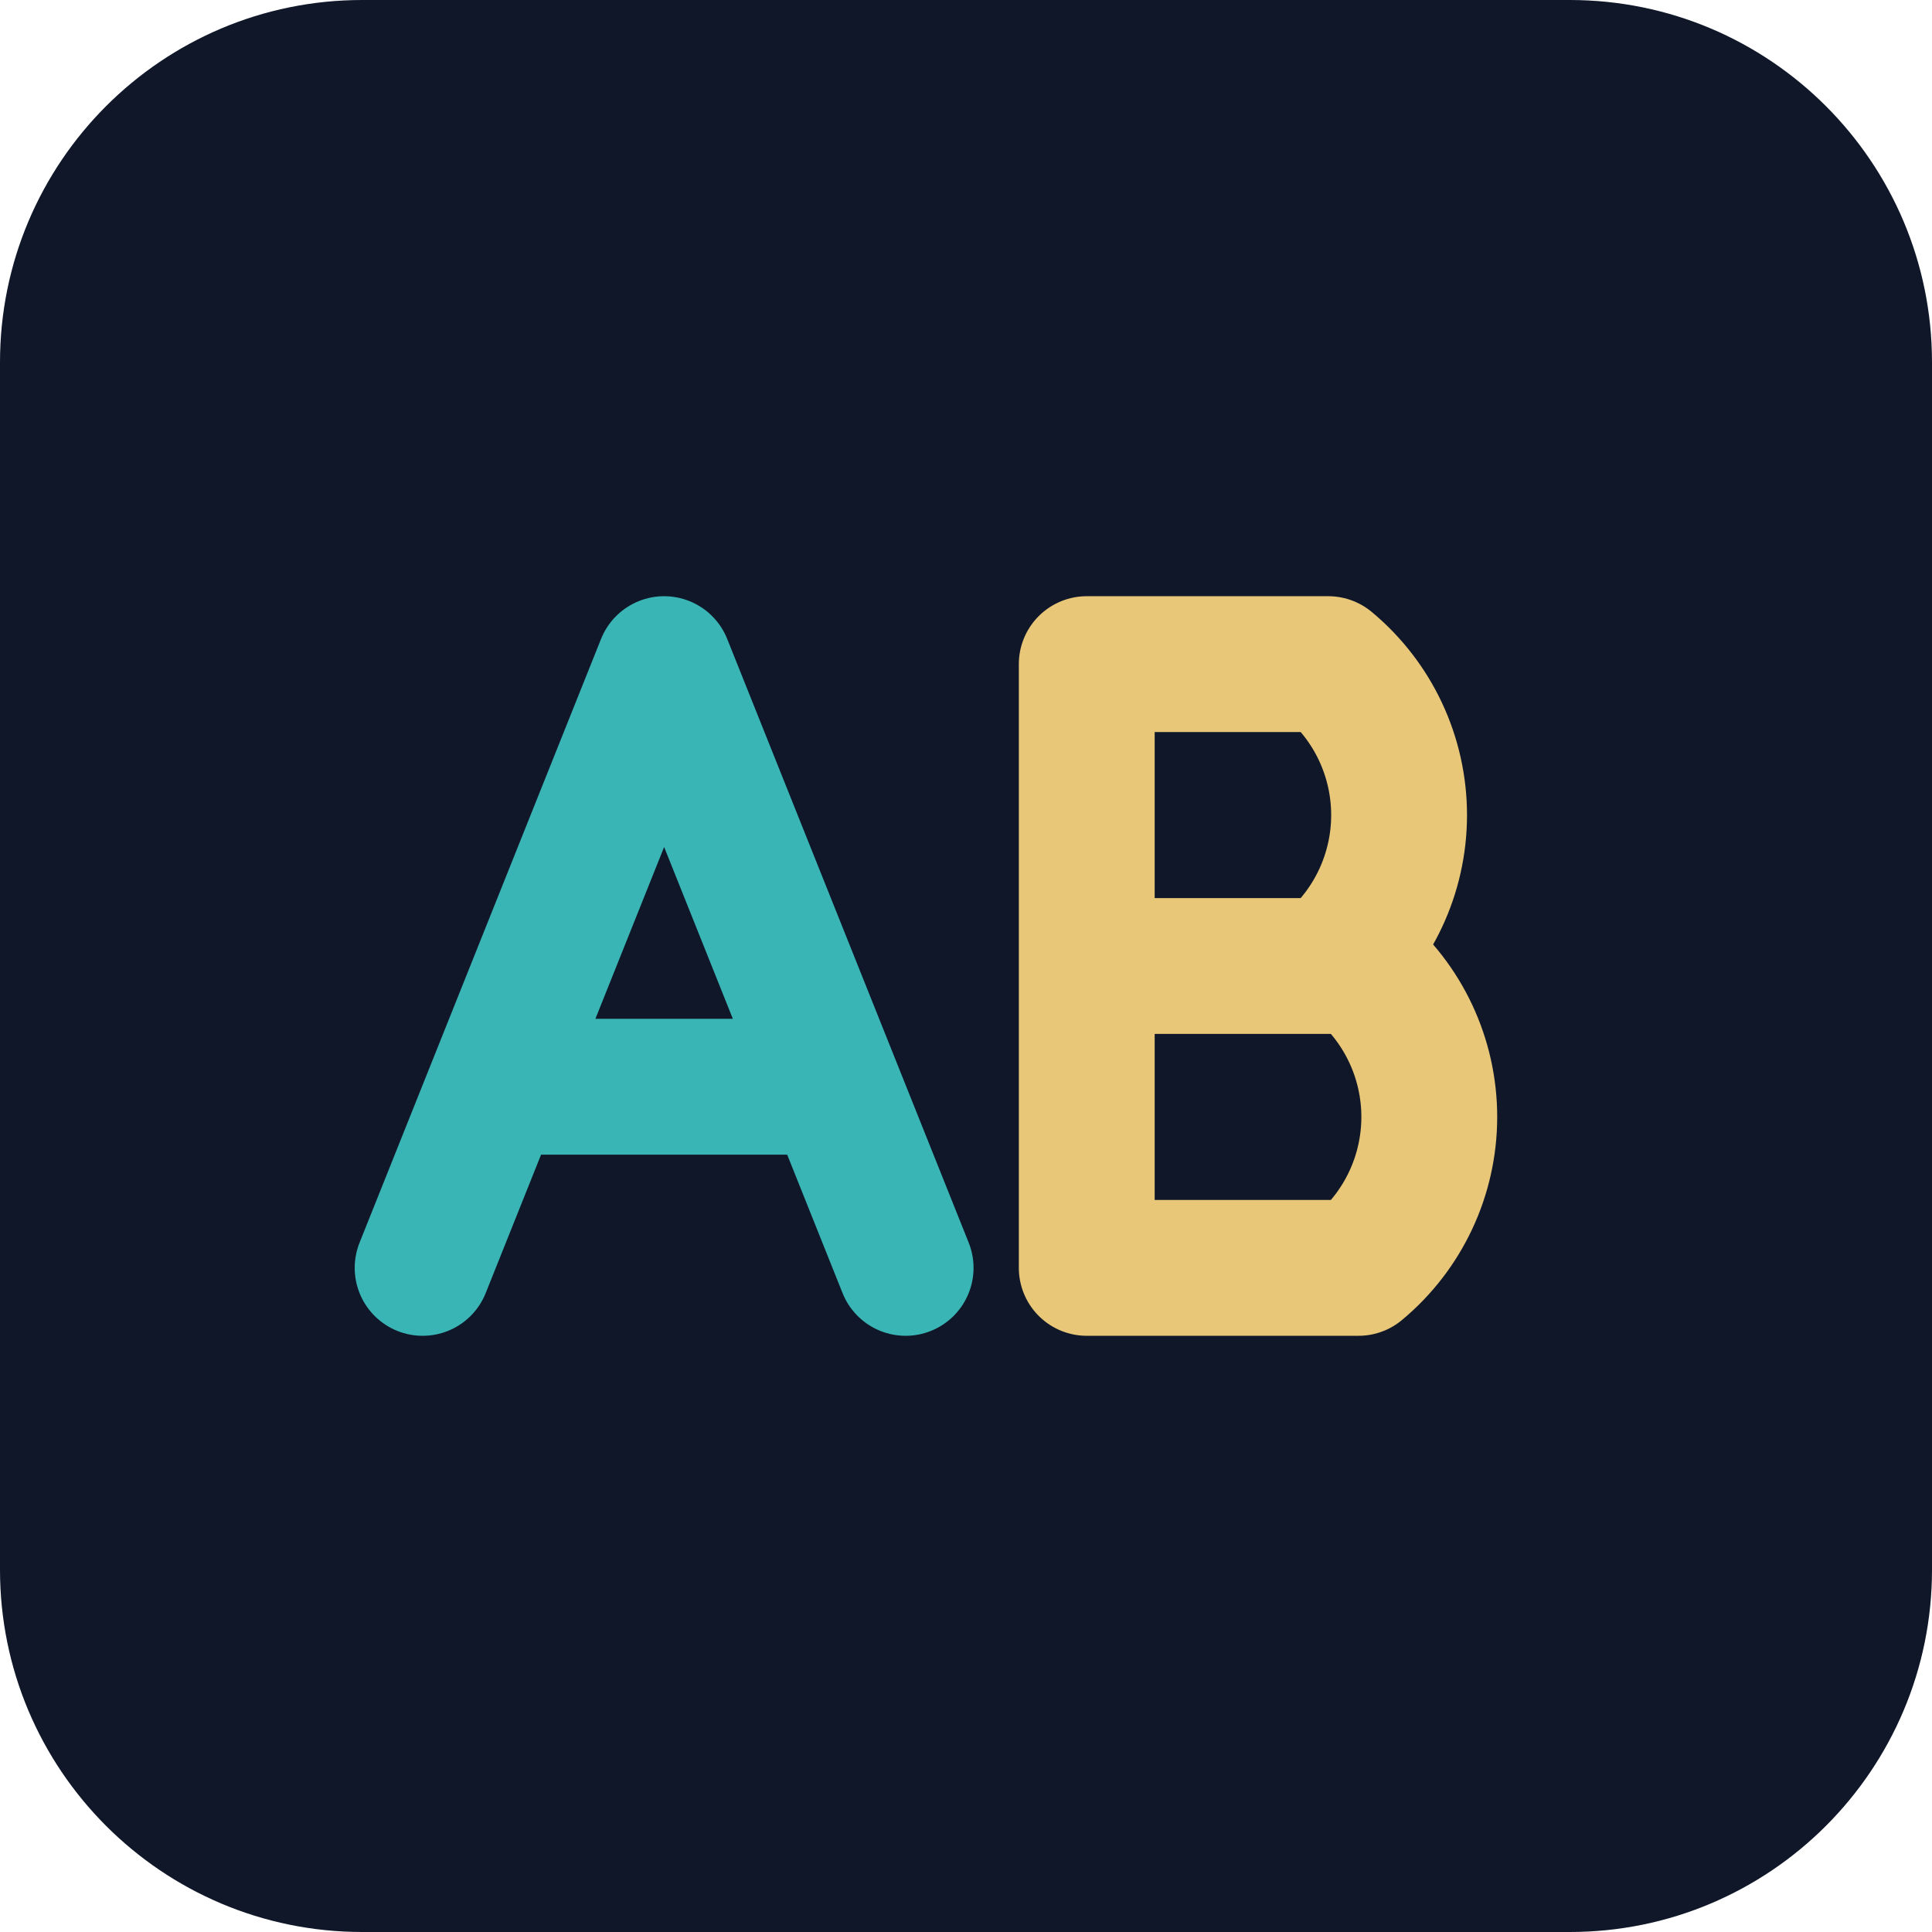
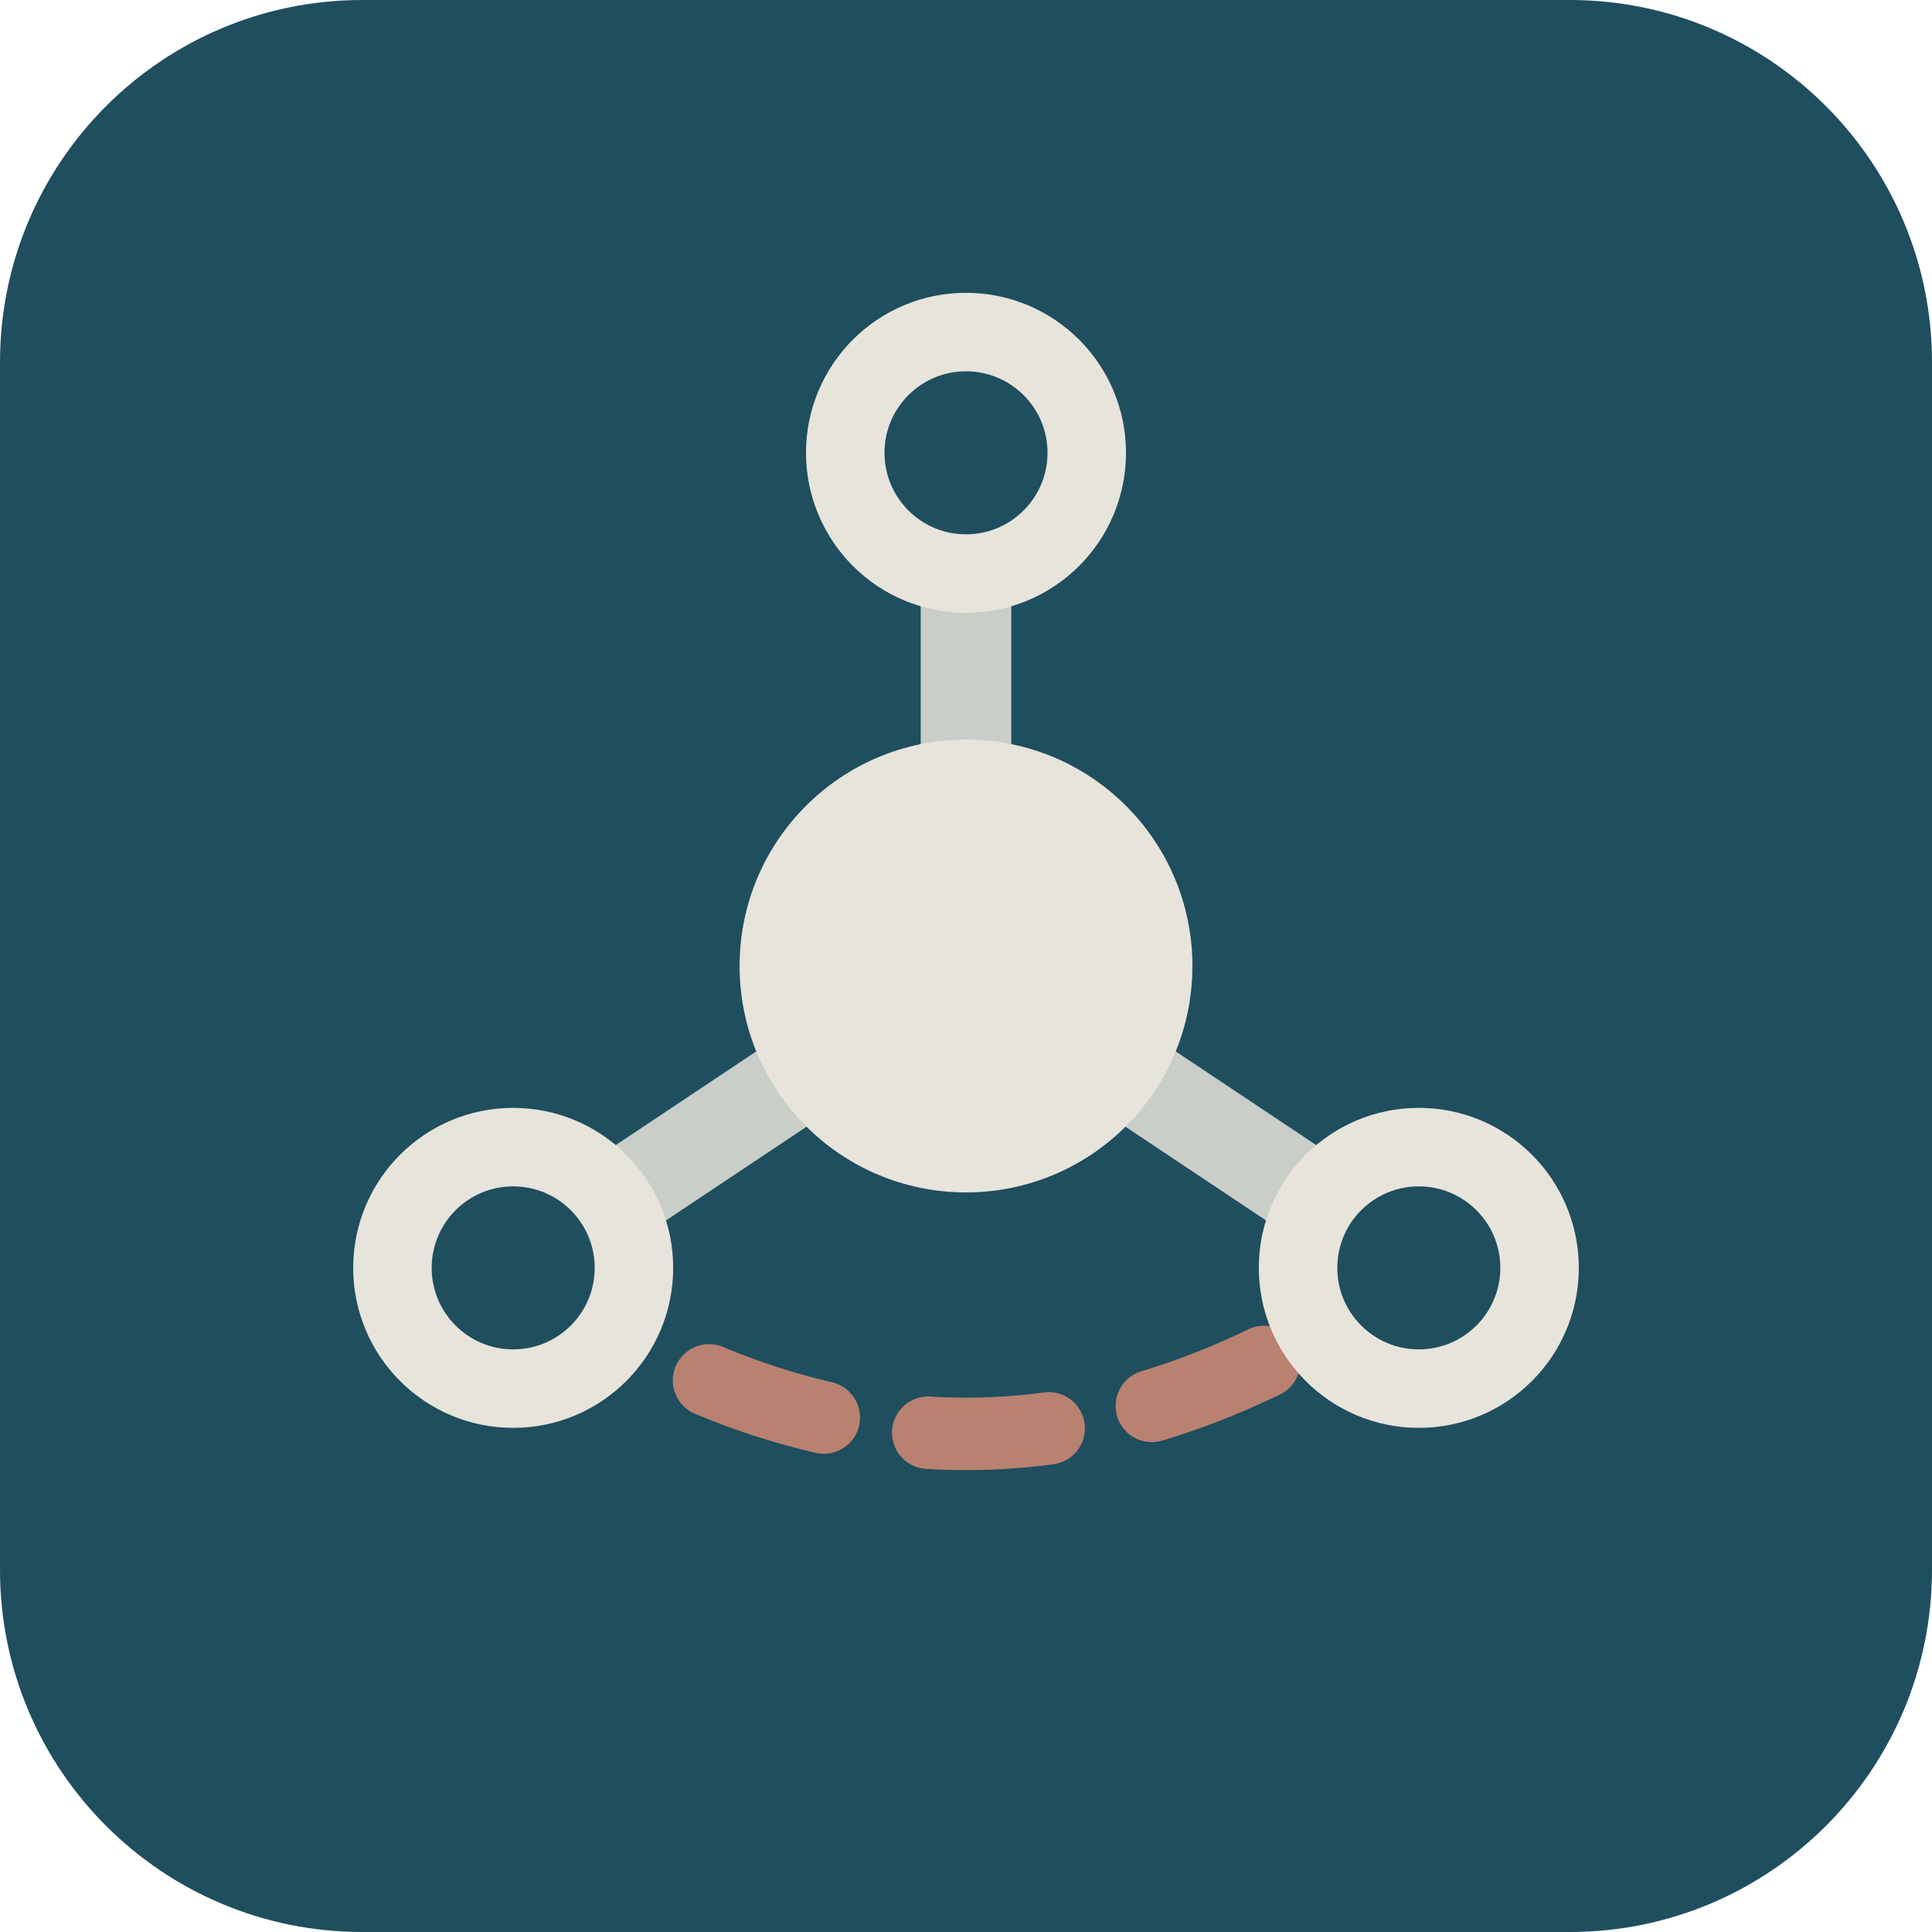
<svg xmlns="http://www.w3.org/2000/svg" viewBox="0 0 64 64">
-   <rect width="64" height="64" rx="12" fill="#0f1729" />
-   <path d="M14 42 L22 22 L30 42 M17 36 H27" fill="none" stroke="#3ab5b5" stroke-width="4.5" stroke-linecap="round" stroke-linejoin="round" />
-   <path d="M36 22 H44 a6.5 6.5 0 0 1 0 10 H36 Z M36 32 H45 a6.5 6.5 0 0 1 0 10 H36 Z" fill="none" stroke="#e8c778" stroke-width="4.5" stroke-linejoin="round" />
+   <rect width="64" height="64" rx="12" fill="#1F4E5F" />
+   <g stroke="#E7E4DB" stroke-width="3" stroke-linecap="round" fill="none" opacity=".85">
+     <path d="M32 32 L32 15" />
+     <path d="M32 32 L17 42" />
+     <path d="M32 32 L47 42" />
+   </g>
+   <path d="M17 42 Q32 53 47 42" fill="none" stroke="#B98170" stroke-width="2.4" stroke-linecap="round" stroke-dasharray="4 3.5" />
+   <circle cx="32" cy="32" r="7.5" fill="#E7E4DB" />
+   <g fill="#1F4E5F" stroke="#E7E4DB" stroke-width="2.6">
+     <circle cx="32" cy="15" r="4" />
+     <circle cx="17" cy="42" r="4" />
+     <circle cx="47" cy="42" r="4" />
+   </g>
</svg>
